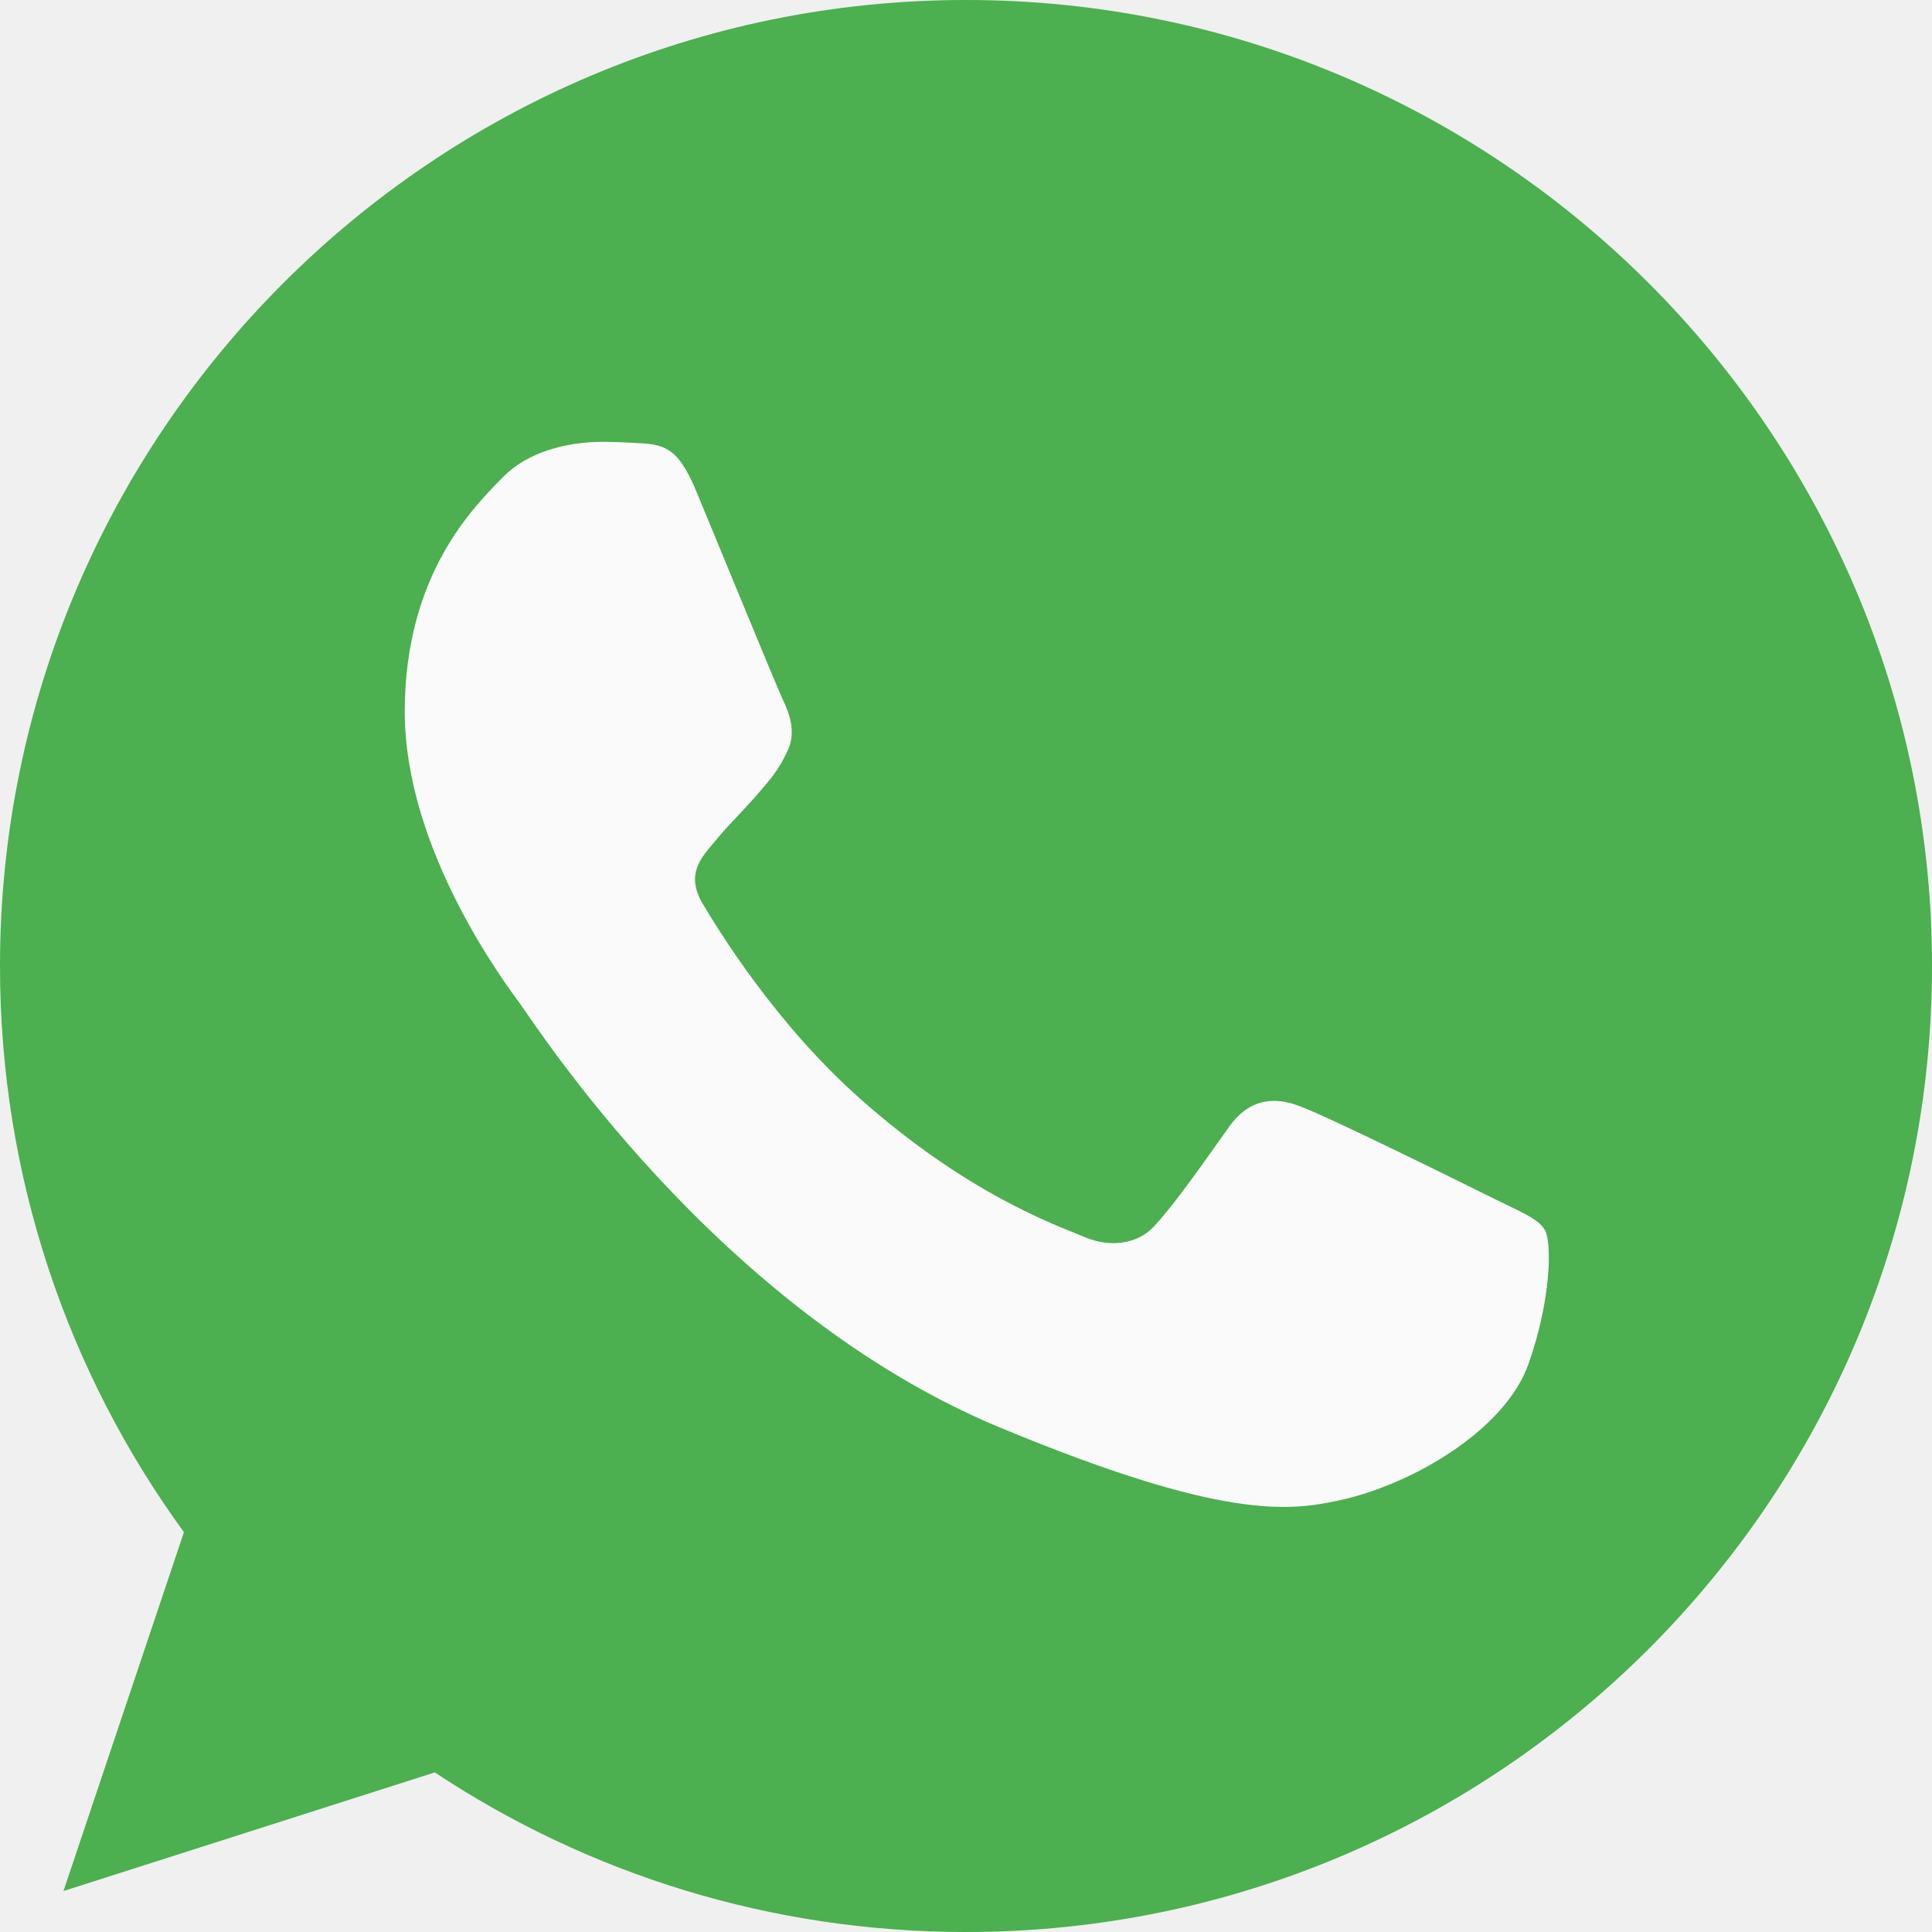
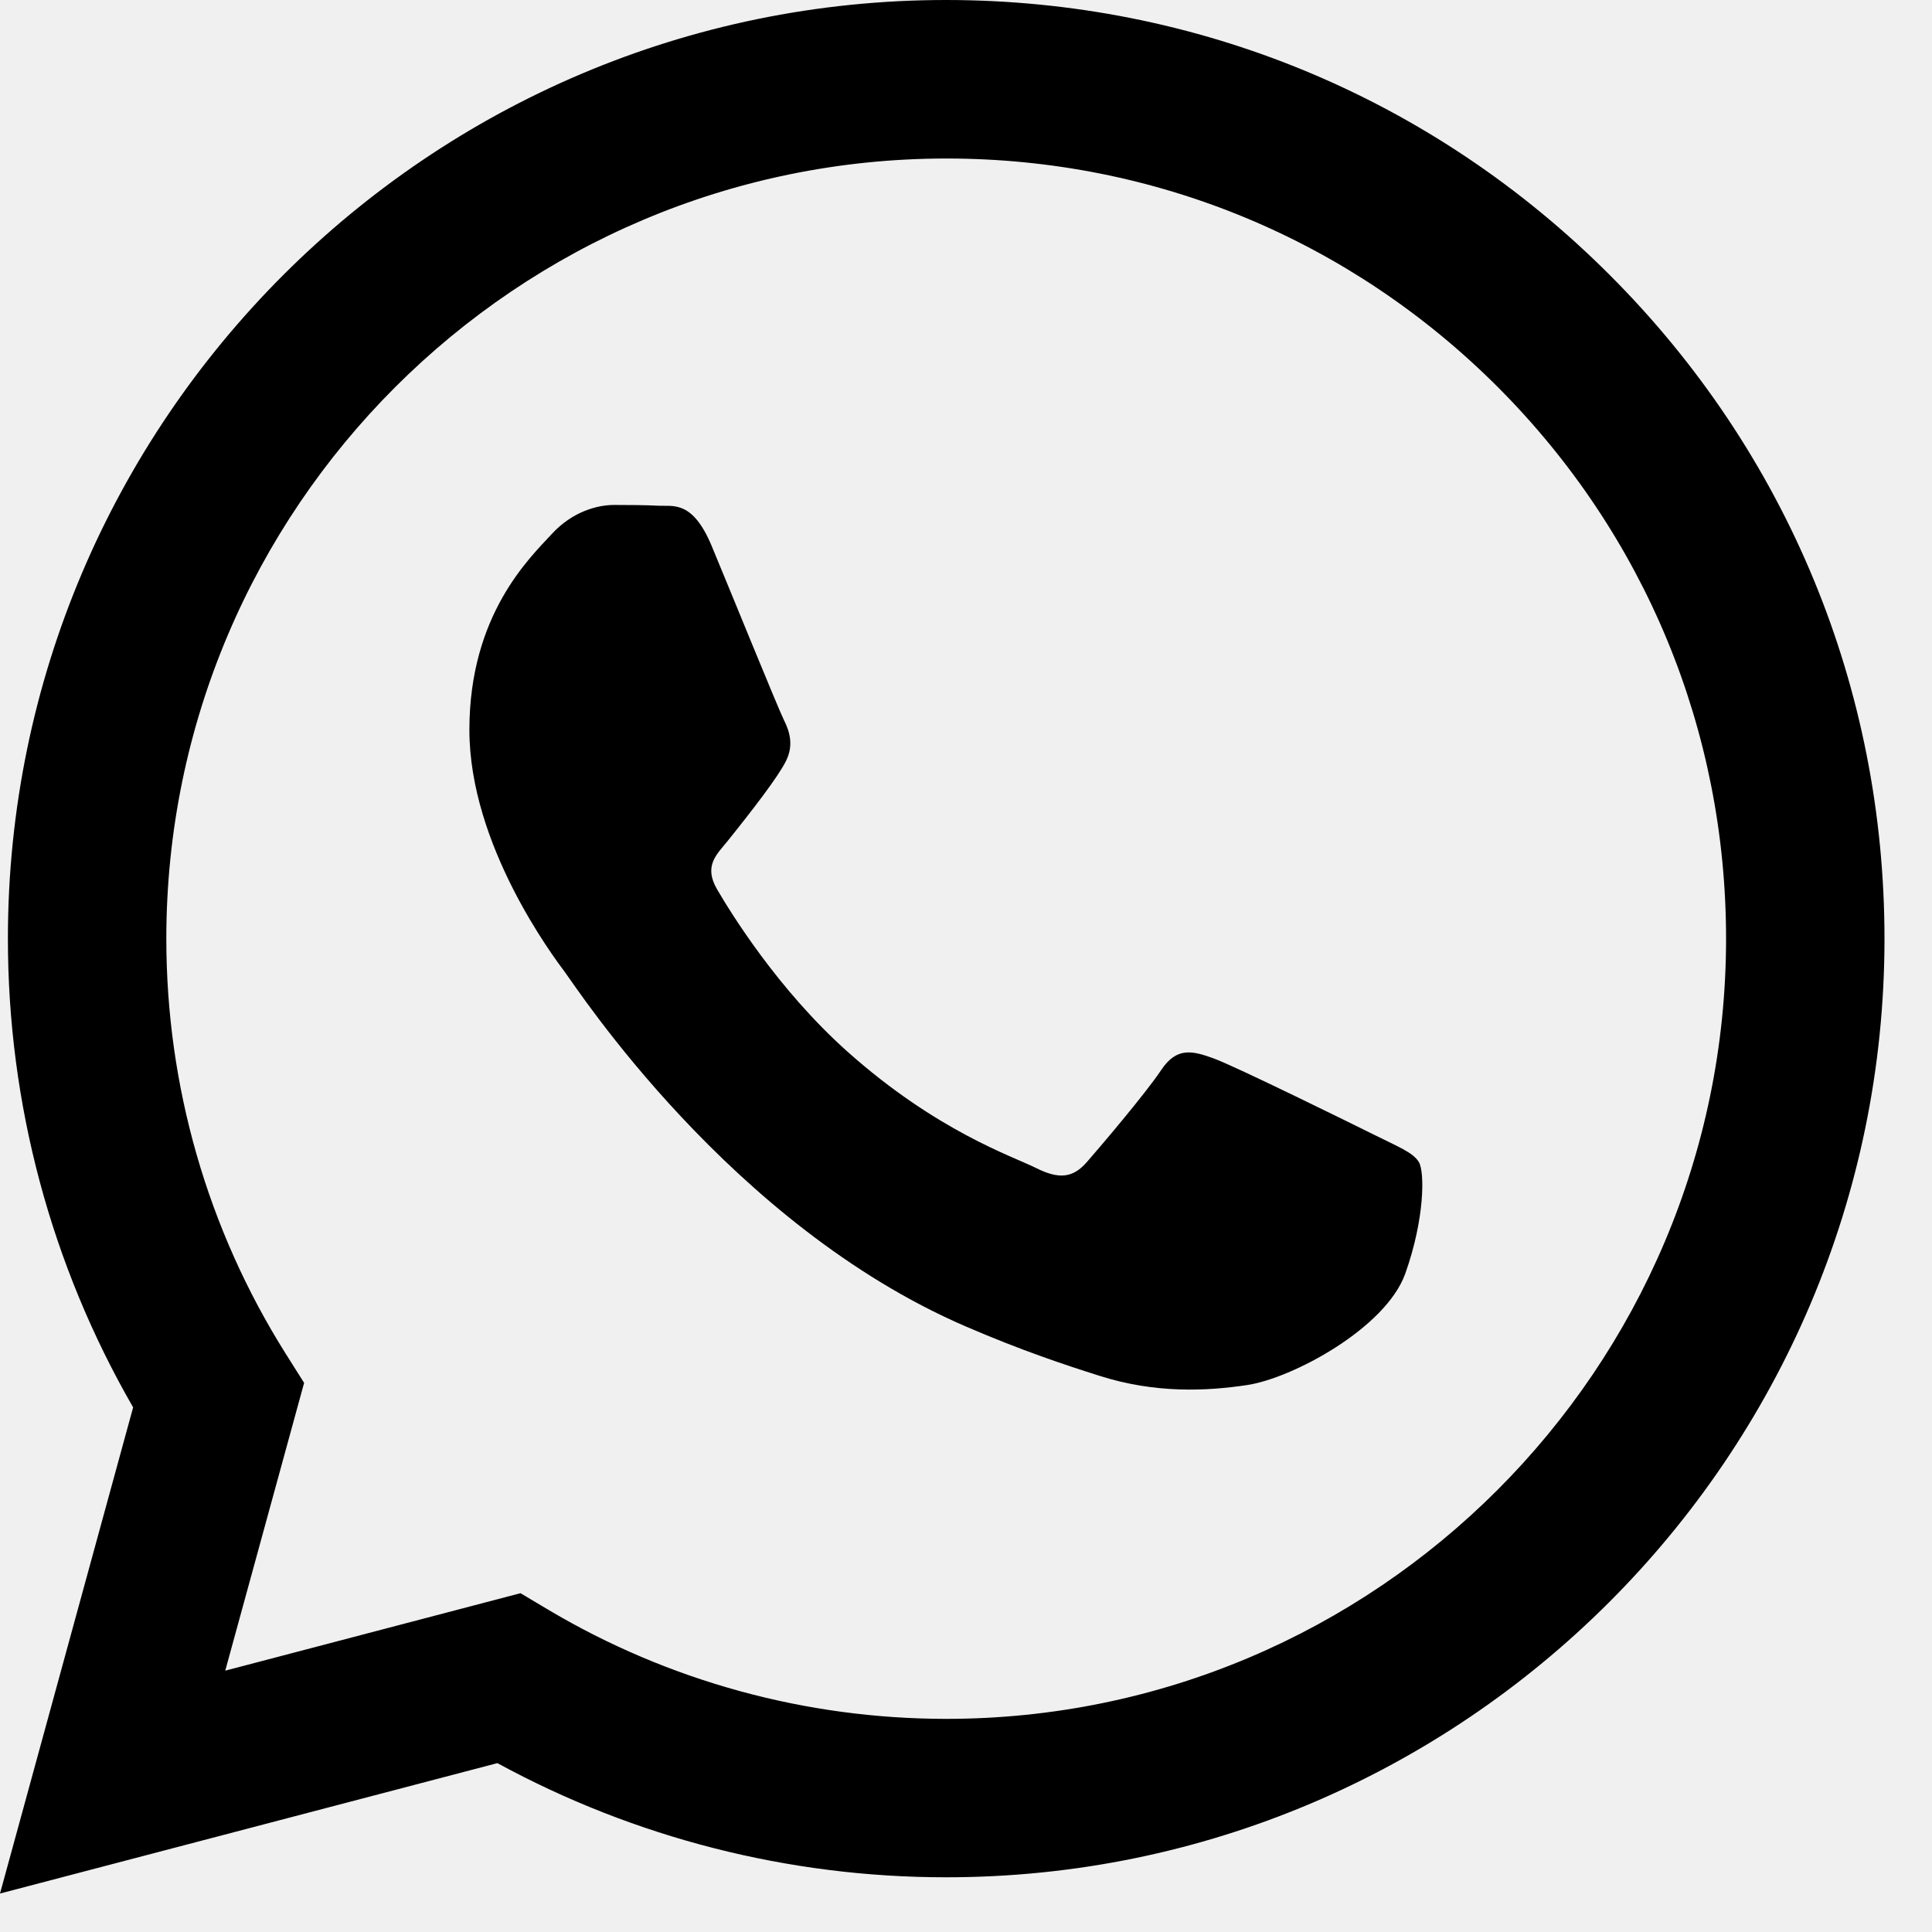
- <svg xmlns="http://www.w3.org/2000/svg" width="20" height="20" viewBox="0 0 20 20" fill="none">
-   <g clip-path="url(#clip0_2533_1210)">
-     <path d="M10.002 0H9.998C4.484 0 0 4.485 0 10C0 12.188 0.705 14.215 1.904 15.861L0.657 19.576L4.501 18.348C6.082 19.395 7.969 20 10.002 20C15.516 20 20 15.514 20 10C20 4.486 15.516 0 10.002 0Z" fill="#4CAF50" />
-     <path d="M15.822 14.122C15.58 14.803 14.623 15.368 13.859 15.533C13.337 15.644 12.654 15.733 10.357 14.78C7.418 13.563 5.525 10.577 5.378 10.383C5.237 10.189 4.19 8.802 4.19 7.367C4.19 5.932 4.919 5.233 5.213 4.933C5.454 4.687 5.853 4.574 6.235 4.574C6.359 4.574 6.47 4.58 6.57 4.585C6.864 4.598 7.012 4.615 7.205 5.079C7.447 5.66 8.034 7.095 8.104 7.243C8.175 7.39 8.247 7.59 8.147 7.784C8.053 7.984 7.97 8.073 7.823 8.243C7.675 8.413 7.535 8.543 7.388 8.725C7.253 8.884 7.1 9.054 7.27 9.348C7.44 9.635 8.028 10.594 8.893 11.364C10.009 12.358 10.914 12.675 11.238 12.81C11.479 12.911 11.767 12.887 11.943 12.699C12.167 12.458 12.443 12.058 12.724 11.664C12.924 11.382 13.177 11.347 13.442 11.447C13.712 11.54 15.14 12.247 15.434 12.393C15.728 12.54 15.922 12.611 15.993 12.734C16.063 12.858 16.063 13.439 15.822 14.122Z" fill="#FAFAFA" />
-   </g>
-   <defs>
-     <clipPath id="clip0_2533_1210">
-       <rect width="20" height="20" fill="white" />
-     </clipPath>
-   </defs>
+ <svg xmlns="http://www.w3.org/2000/svg" width="22" height="22" viewBox="0 0 22 22" fill="none">
+   <path fill-rule="evenodd" clip-rule="evenodd" d="M18.333 3.134C16.316 1.114 13.633 0.001 10.774 0C4.885 0 0.092 4.793 0.09 10.684C0.089 12.567 0.581 14.405 1.516 16.026L0 21.562L5.664 20.077C7.225 20.928 8.982 21.377 10.77 21.377H10.775C16.663 21.377 21.457 16.584 21.459 10.693C21.46 7.837 20.35 5.153 18.333 3.134ZM10.774 19.573H10.771C9.177 19.572 7.615 19.144 6.251 18.335L5.927 18.142L2.565 19.024L3.463 15.747L3.251 15.411C2.362 13.997 1.893 12.363 1.894 10.685C1.896 5.788 5.88 1.805 10.778 1.805C13.15 1.805 15.38 2.73 17.057 4.409C18.733 6.088 19.656 8.319 19.655 10.692C19.653 15.589 15.669 19.573 10.774 19.573ZM15.646 12.921C15.379 12.788 14.066 12.142 13.822 12.053C13.577 11.964 13.399 11.919 13.221 12.187C13.043 12.454 12.531 13.055 12.376 13.233C12.22 13.411 12.064 13.434 11.797 13.3C11.53 13.166 10.67 12.884 9.65 11.975C8.857 11.267 8.321 10.393 8.165 10.126C8.009 9.858 8.164 9.728 8.282 9.581C8.571 9.222 8.86 8.846 8.949 8.668C9.039 8.489 8.994 8.333 8.927 8.2C8.86 8.066 8.327 6.752 8.104 6.217C7.887 5.697 7.667 5.767 7.503 5.759C7.348 5.751 7.17 5.75 6.992 5.75C6.814 5.75 6.524 5.817 6.28 6.084C6.035 6.351 5.345 6.997 5.345 8.311C5.345 9.625 6.302 10.895 6.435 11.073C6.569 11.251 8.318 13.948 10.996 15.104C11.633 15.379 12.13 15.543 12.518 15.666C13.158 15.87 13.74 15.841 14.2 15.772C14.713 15.696 15.779 15.126 16.002 14.503C16.224 13.879 16.224 13.345 16.157 13.233C16.091 13.122 15.913 13.055 15.646 12.921Z" fill="currentColor" />
</svg>
